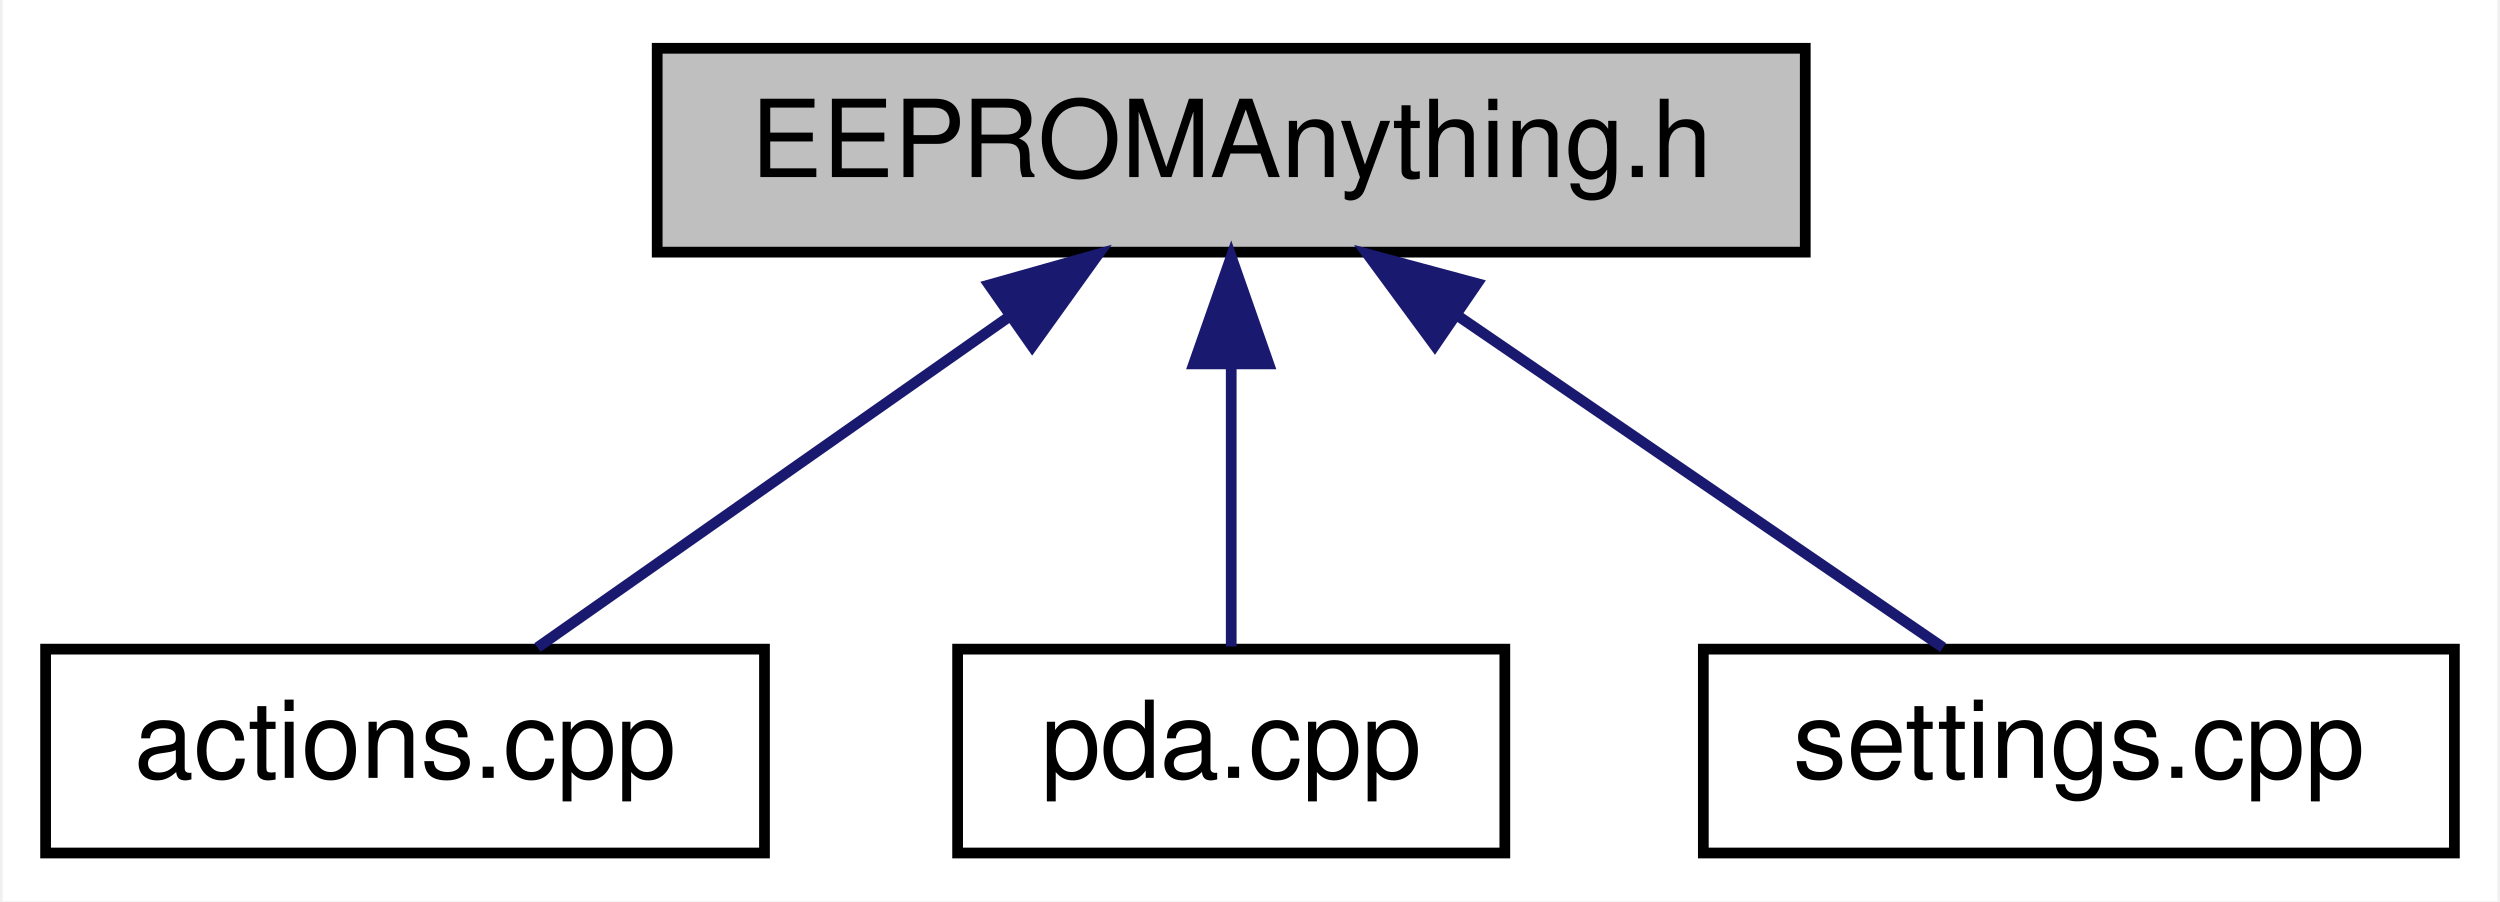
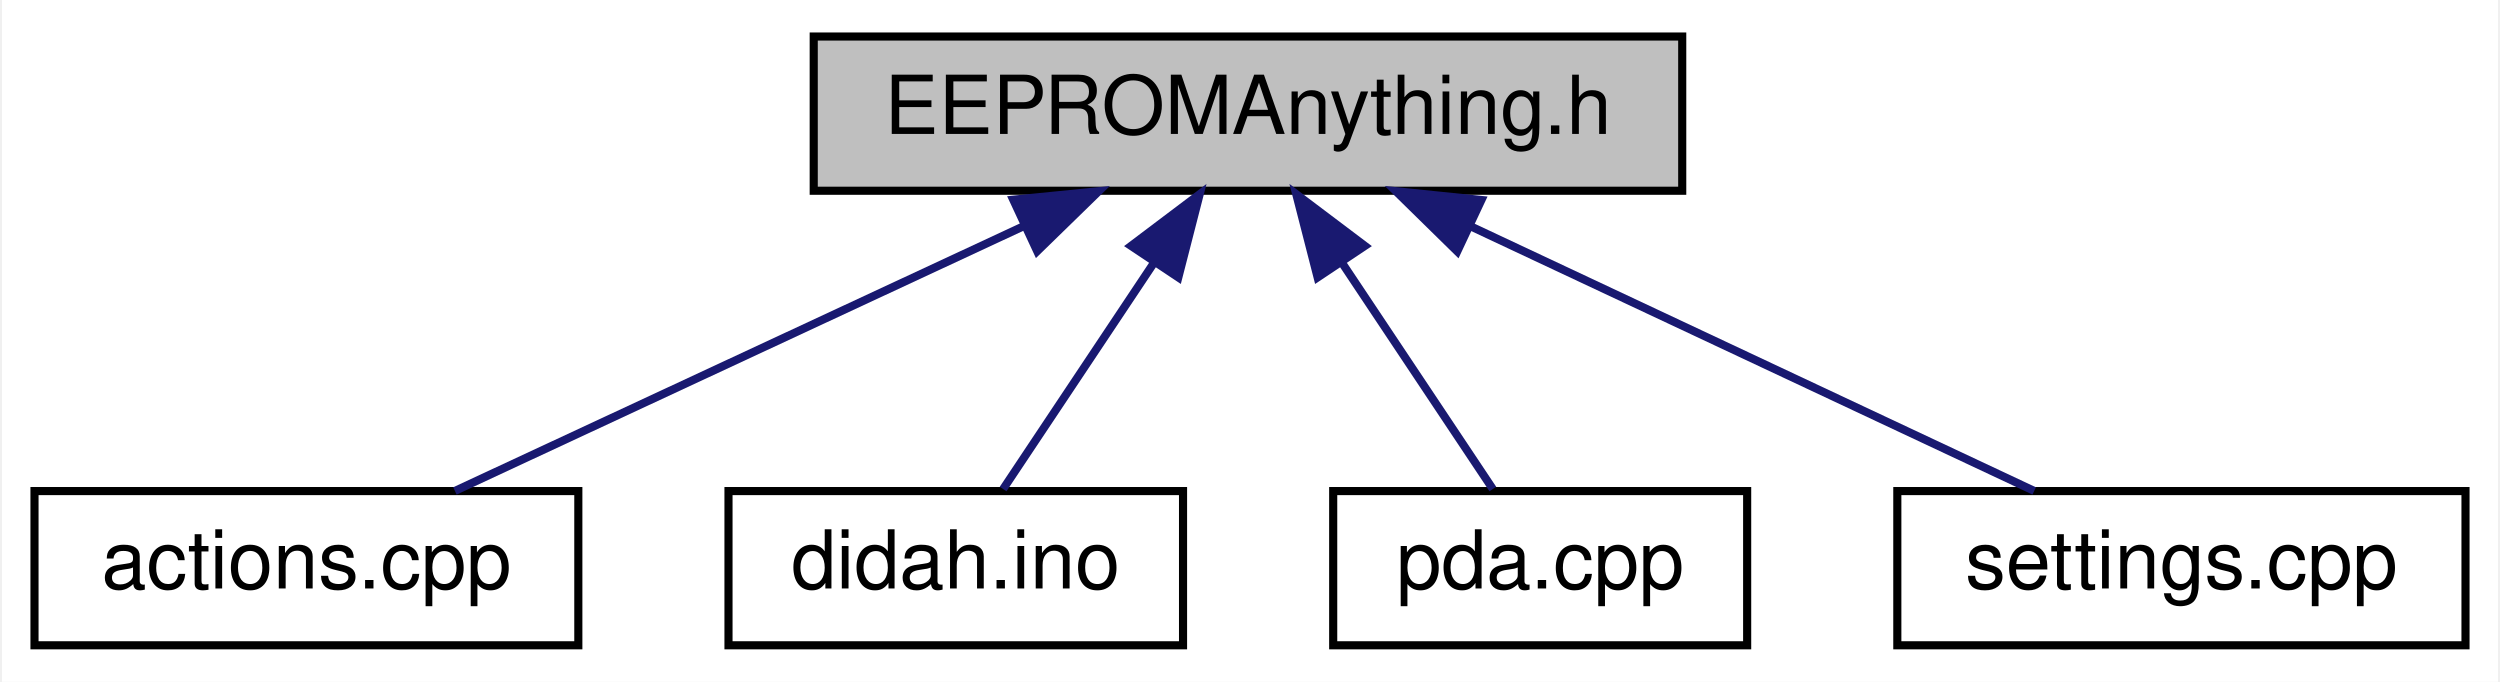
- <svg xmlns="http://www.w3.org/2000/svg" xmlns:xlink="http://www.w3.org/1999/xlink" width="233pt" height="84pt" viewBox="0.00 0.00 232.50 84.00">
+ <svg xmlns="http://www.w3.org/2000/svg" xmlns:xlink="http://www.w3.org/1999/xlink" width="308pt" height="84pt" viewBox="0.00 0.00 307.50 84.00">
  <g id="graph0" class="graph" transform="scale(1 1) rotate(0) translate(4 80)">
-     <polygon fill="white" stroke="none" points="-4,4 -4,-80 228.5,-80 228.5,4 -4,4" />
+     <polygon fill="white" stroke="none" points="-4,4 -4,-80 303.5,-80 303.5,4 -4,4" />
    <g id="node1" class="node">
-       <polygon fill="#bfbfbf" stroke="black" points="57,-56.5 57,-75.5 164,-75.5 164,-56.5 57,-56.5" />
-       <text text-anchor="middle" x="110.5" y="-63.5" font-family="Helvetica,sans-Serif" font-size="10.00">EEPROMAnything.h</text>
+       <polygon fill="#bfbfbf" stroke="black" points="96,-56.5 96,-75.5 203,-75.5 203,-56.5 96,-56.5" />
+       <text text-anchor="middle" x="149.5" y="-63.5" font-family="Helvetica,sans-Serif" font-size="10.00">EEPROMAnything.h</text>
    </g>
    <g id="node2" class="node">
      <g id="a_node2">
        <a xlink:href="actions_8cpp.html" target="_top" xlink:title="Implementation of application-specific actions. ">
          <polygon fill="white" stroke="black" points="0,-0.5 0,-19.5 67,-19.5 67,-0.5 0,-0.5" />
          <text text-anchor="middle" x="33.5" y="-7.5" font-family="Helvetica,sans-Serif" font-size="10.00">actions.cpp</text>
        </a>
      </g>
    </g>
    <g id="edge1" class="edge">
-       <path fill="none" stroke="midnightblue" d="M89.599,-50.342C75.589,-40.517 57.617,-27.913 45.841,-19.654" />
-       <polygon fill="midnightblue" stroke="midnightblue" points="87.932,-53.448 98.129,-56.324 91.951,-47.717 87.932,-53.448" />
+       <path fill="none" stroke="midnightblue" d="M121.78,-52.096C100.108,-42.007 70.598,-28.27 51.795,-19.516" />
+       <polygon fill="midnightblue" stroke="midnightblue" points="120.577,-55.396 131.119,-56.444 123.531,-49.05 120.577,-55.396" />
    </g>
    <g id="node3" class="node">
      <g id="a_node3">
-         <a xlink:href="pda_8cpp.html" target="_top" xlink:title="Implementation of Personal Digital Assistant functions. ">
-           <polygon fill="white" stroke="black" points="85,-0.5 85,-19.5 136,-19.5 136,-0.5 85,-0.5" />
-           <text text-anchor="middle" x="110.5" y="-7.5" font-family="Helvetica,sans-Serif" font-size="10.00">pda.cpp</text>
+         <a xlink:href="didah_8ino.html" target="_top" xlink:title="Top-level entry points for the Morse code PDA/Application. ">
+           <polygon fill="white" stroke="black" points="85.5,-0.5 85.5,-19.5 141.5,-19.5 141.5,-0.5 85.5,-0.5" />
+           <text text-anchor="middle" x="113.5" y="-7.5" font-family="Helvetica,sans-Serif" font-size="10.00">didah.ino</text>
        </a>
      </g>
    </g>
    <g id="edge2" class="edge">
-       <path fill="none" stroke="midnightblue" d="M110.5,-45.804C110.5,-36.91 110.5,-26.78 110.5,-19.751" />
-       <polygon fill="midnightblue" stroke="midnightblue" points="107,-46.083 110.5,-56.083 114,-46.083 107,-46.083" />
+       <path fill="none" stroke="midnightblue" d="M137.877,-47.566C131.683,-38.275 124.332,-27.248 119.334,-19.751" />
+       <polygon fill="midnightblue" stroke="midnightblue" points="135.096,-49.704 143.555,-56.083 140.92,-45.821 135.096,-49.704" />
    </g>
    <g id="node4" class="node">
      <g id="a_node4">
-         <a xlink:href="settings_8cpp.html" target="_top" xlink:title="Implementation of user settings. ">
-           <polygon fill="white" stroke="black" points="154.5,-0.5 154.5,-19.5 224.5,-19.5 224.5,-0.5 154.5,-0.5" />
-           <text text-anchor="middle" x="189.5" y="-7.5" font-family="Helvetica,sans-Serif" font-size="10.00">settings.cpp</text>
+         <a xlink:href="pda_8cpp.html" target="_top" xlink:title="Implementation of Personal Digital Assistant functions. ">
+           <polygon fill="white" stroke="black" points="160,-0.5 160,-19.5 211,-19.5 211,-0.5 160,-0.5" />
+           <text text-anchor="middle" x="185.5" y="-7.5" font-family="Helvetica,sans-Serif" font-size="10.00">pda.cpp</text>
        </a>
      </g>
    </g>
    <g id="edge3" class="edge">
-       <path fill="none" stroke="midnightblue" d="M131.534,-50.622C145.966,-40.757 164.641,-27.992 176.839,-19.654" />
-       <polygon fill="midnightblue" stroke="midnightblue" points="129.473,-47.791 123.193,-56.324 133.423,-53.57 129.473,-47.791" />
+       <path fill="none" stroke="midnightblue" d="M161.123,-47.566C167.317,-38.275 174.668,-27.248 179.666,-19.751" />
+       <polygon fill="midnightblue" stroke="midnightblue" points="158.08,-45.821 155.445,-56.083 163.904,-49.704 158.08,-45.821" />
+     </g>
+     <g id="node5" class="node">
+       <g id="a_node5">
+         <a xlink:href="settings_8cpp.html" target="_top" xlink:title="Implementation of user settings. ">
+           <polygon fill="white" stroke="black" points="229.5,-0.5 229.5,-19.5 299.5,-19.5 299.5,-0.5 229.5,-0.5" />
+           <text text-anchor="middle" x="264.5" y="-7.5" font-family="Helvetica,sans-Serif" font-size="10.00">settings.cpp</text>
+         </a>
+       </g>
+     </g>
+     <g id="edge4" class="edge">
+       <path fill="none" stroke="midnightblue" d="M176.981,-52.096C198.466,-42.007 227.722,-28.27 246.363,-19.516" />
+       <polygon fill="midnightblue" stroke="midnightblue" points="175.286,-49.025 167.722,-56.444 178.262,-55.361 175.286,-49.025" />
    </g>
  </g>
</svg>
